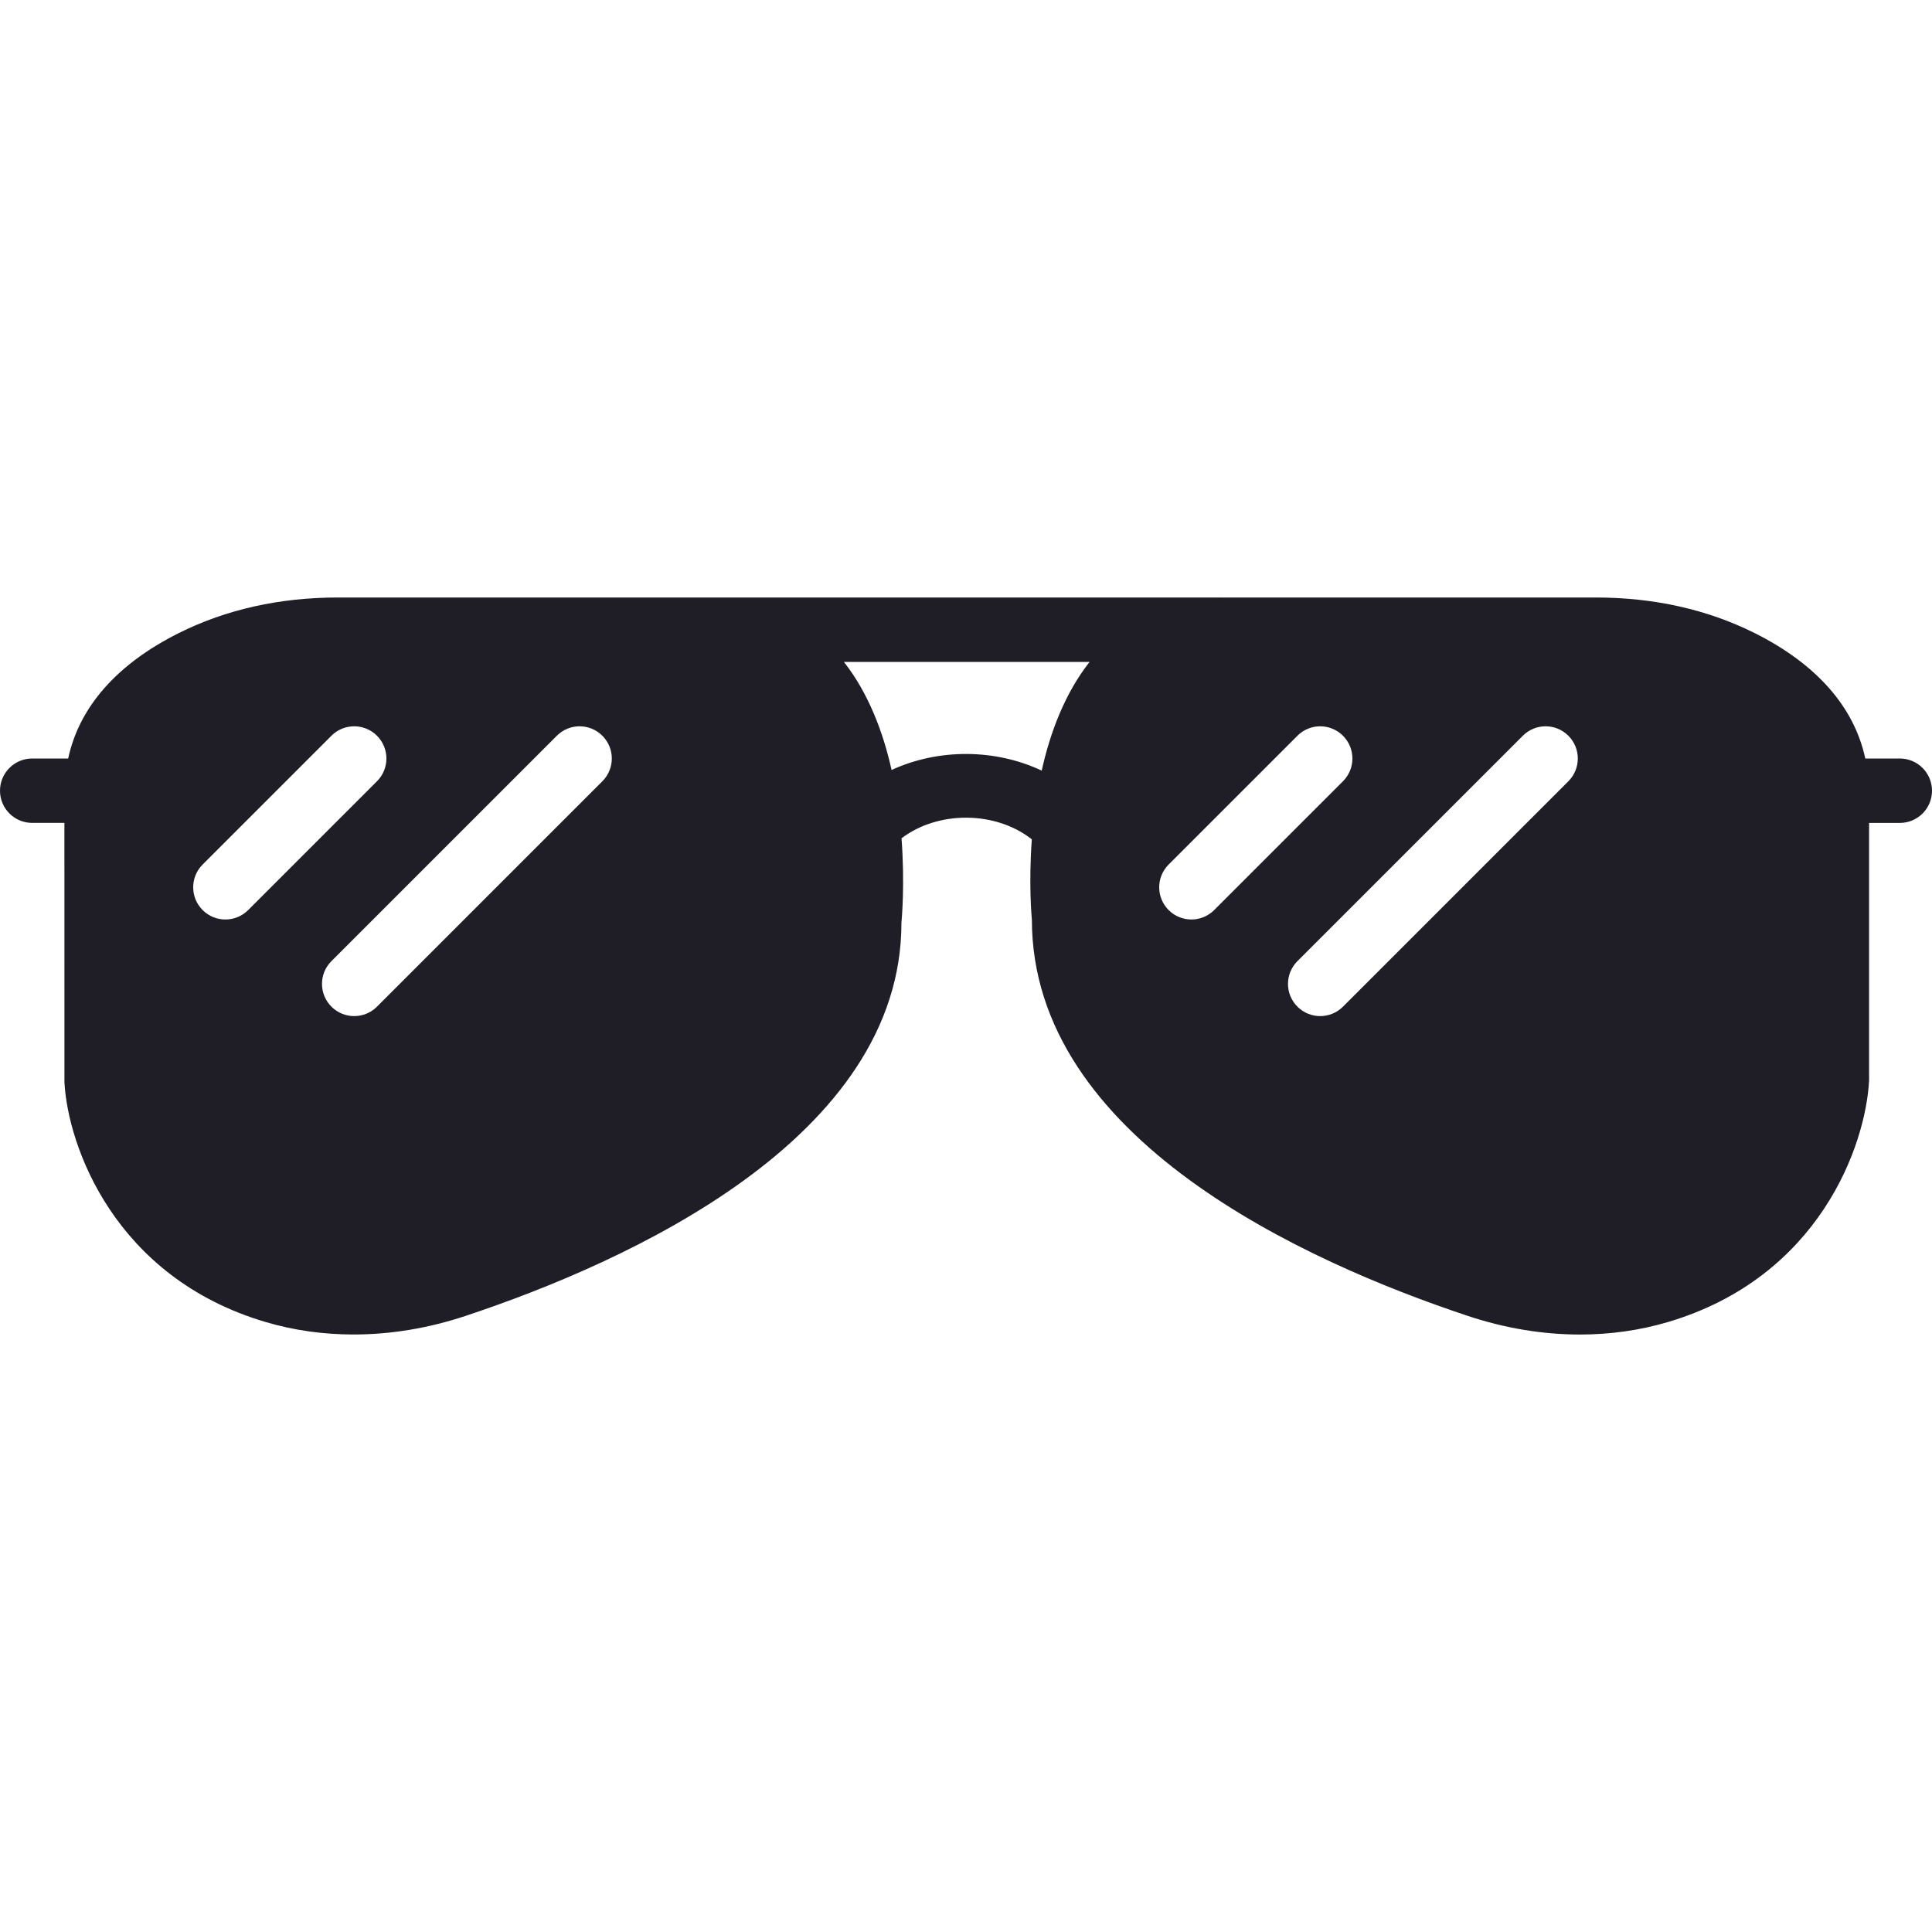
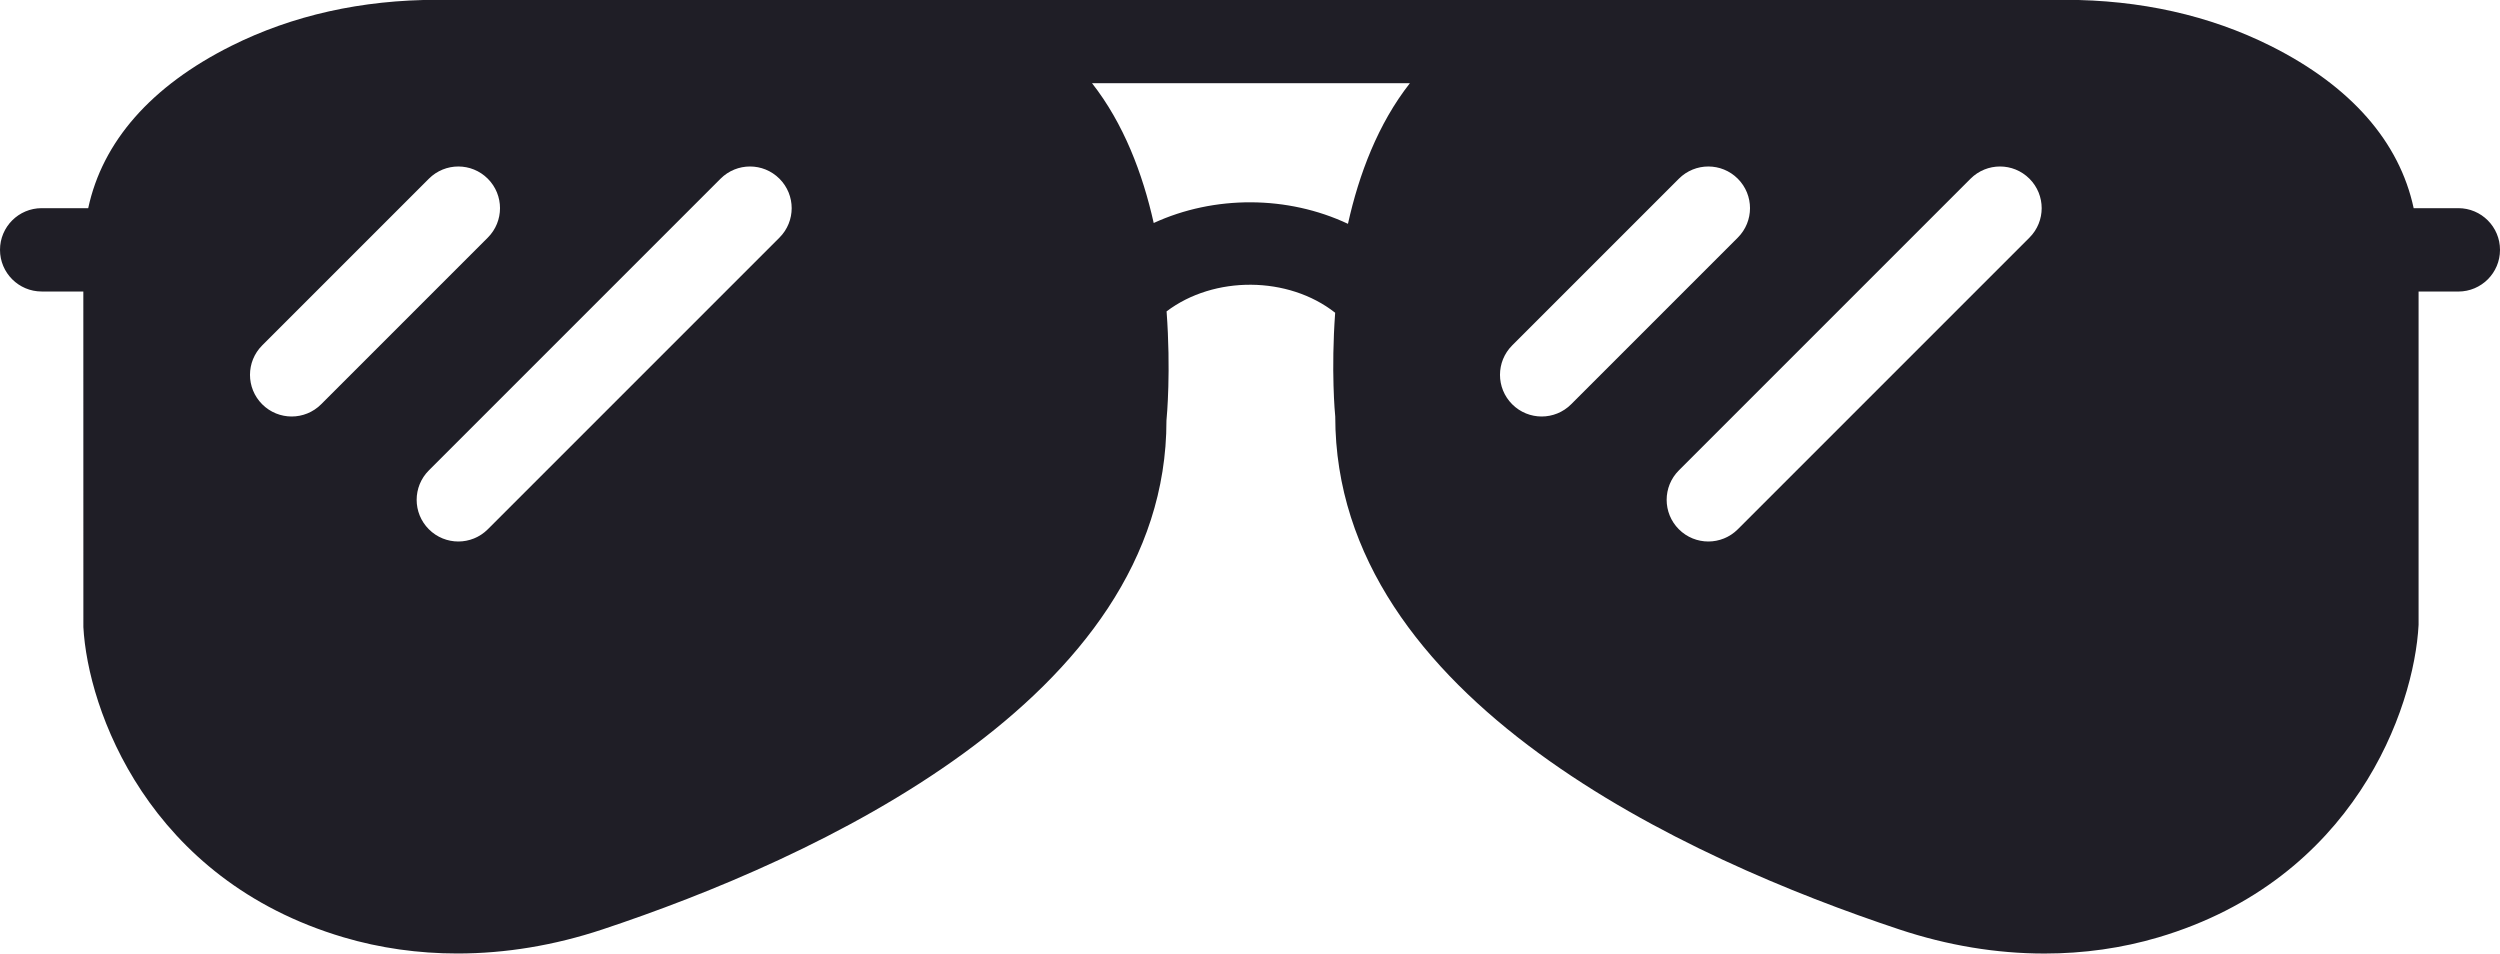
- <svg xmlns="http://www.w3.org/2000/svg" version="1.1" width="512" height="512" x="0" y="0" viewBox="0 0 60 60" style="enable-background:new 0 0 512 512" xml:space="preserve" class="">
+ <svg xmlns="http://www.w3.org/2000/svg" version="1.1" x="0" y="0" style="enable-background:new 0 0 512 512" xml:space="preserve" class="" viewBox="0 18.56 60 22.89">
  <g>
    <path fill="#1F1E26" d="M59,23.556h-1.072c-0.342-1.593-1.504-2.929-3.435-3.895c-1.467-0.733-3.128-1.105-4.937-1.105H38.046  c-0.016,0-0.03,0.004-0.046,0.004v-0.004H22H10.489c-1.809,0-3.469,0.372-4.937,1.105c-1.931,0.966-3.093,2.301-3.435,3.895H1  c-0.552,0-1,0.448-1,1s0.448,1,1,1h1l0.001,8.054c0.105,1.967,1.546,6.056,6.246,7.446c0.871,0.258,1.79,0.388,2.731,0.388h0  c1.155,0,2.324-0.194,3.476-0.576C19.513,39.187,28,35.353,27.995,28.653c0.01-0.1,0.109-1.19,0.003-2.62  c1.14-0.863,2.922-0.852,4.046,0.033c-0.101,1.391-0.005,2.434,0.002,2.491c0,6.797,8.487,10.631,13.546,12.312  c1.151,0.382,2.32,0.576,3.476,0.576c0.941,0,1.86-0.13,2.731-0.388c4.699-1.391,6.141-5.479,6.247-7.5v-8H59c0.553,0,1-0.448,1-1  S59.553,23.556,59,23.556z M7.707,28.263C7.512,28.458,7.256,28.556,7,28.556s-0.512-0.098-0.707-0.293  c-0.391-0.391-0.391-1.023,0-1.414l4-4c0.391-0.391,1.023-0.391,1.414,0s0.391,1.023,0,1.414L7.707,28.263z M18.707,24.263l-7,7  c-0.195,0.195-0.451,0.293-0.707,0.293s-0.512-0.098-0.707-0.293c-0.391-0.391-0.391-1.023,0-1.414l7-7  c0.391-0.391,1.023-0.391,1.414,0S19.098,23.872,18.707,24.263z M27.689,23.912c-0.265-1.187-0.722-2.389-1.481-3.356h7.63  c-0.765,0.974-1.223,2.186-1.487,3.376C30.902,23.25,29.144,23.243,27.689,23.912z M37,28.556c-0.256,0-0.512-0.098-0.707-0.293  c-0.391-0.391-0.391-1.023,0-1.414l4-4c0.391-0.391,1.023-0.391,1.414,0s0.391,1.023,0,1.414l-4,4  C37.512,28.458,37.256,28.556,37,28.556z M48.707,24.263l-7,7c-0.195,0.195-0.451,0.293-0.707,0.293s-0.512-0.098-0.707-0.293  c-0.391-0.391-0.391-1.023,0-1.414l7-7c0.391-0.391,1.023-0.391,1.414,0S49.098,23.872,48.707,24.263z" data-original="#000000" style="" class="" />
    <g>
</g>
    <g>
</g>
    <g>
</g>
    <g>
</g>
    <g>
</g>
    <g>
</g>
    <g>
</g>
    <g>
</g>
    <g>
</g>
    <g>
</g>
    <g>
</g>
    <g>
</g>
    <g>
</g>
    <g>
</g>
    <g>
</g>
  </g>
</svg>
